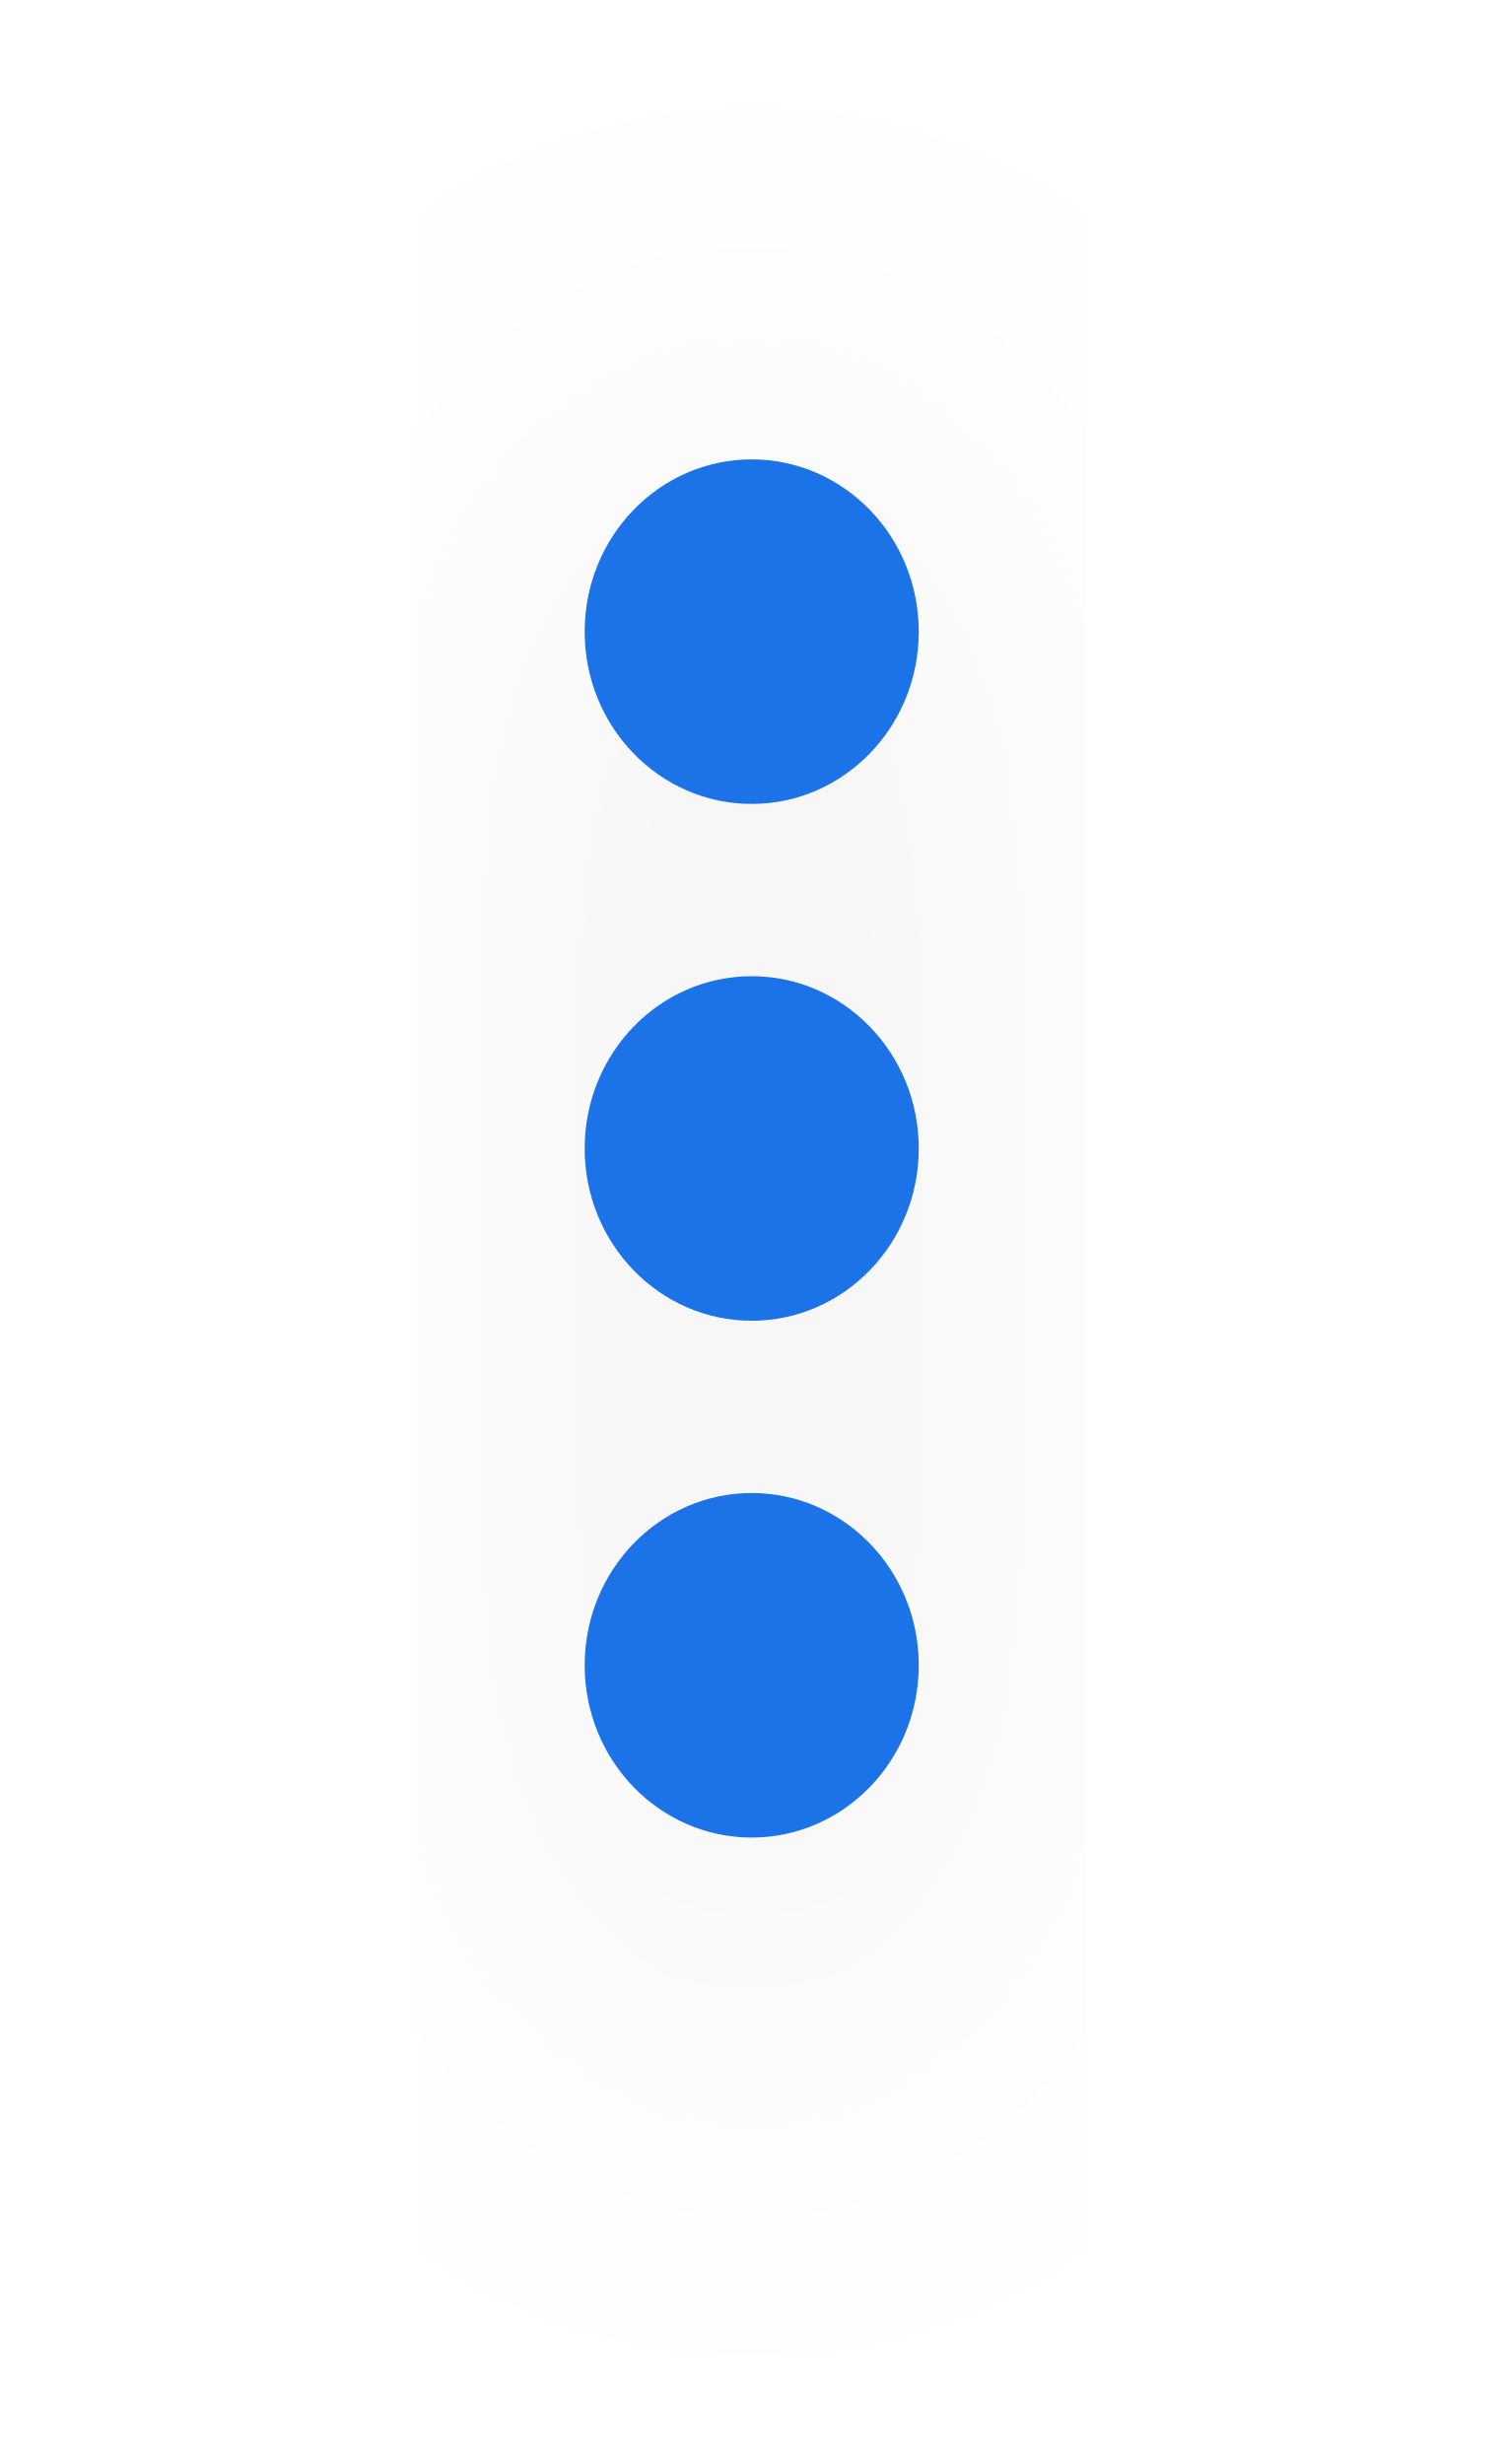
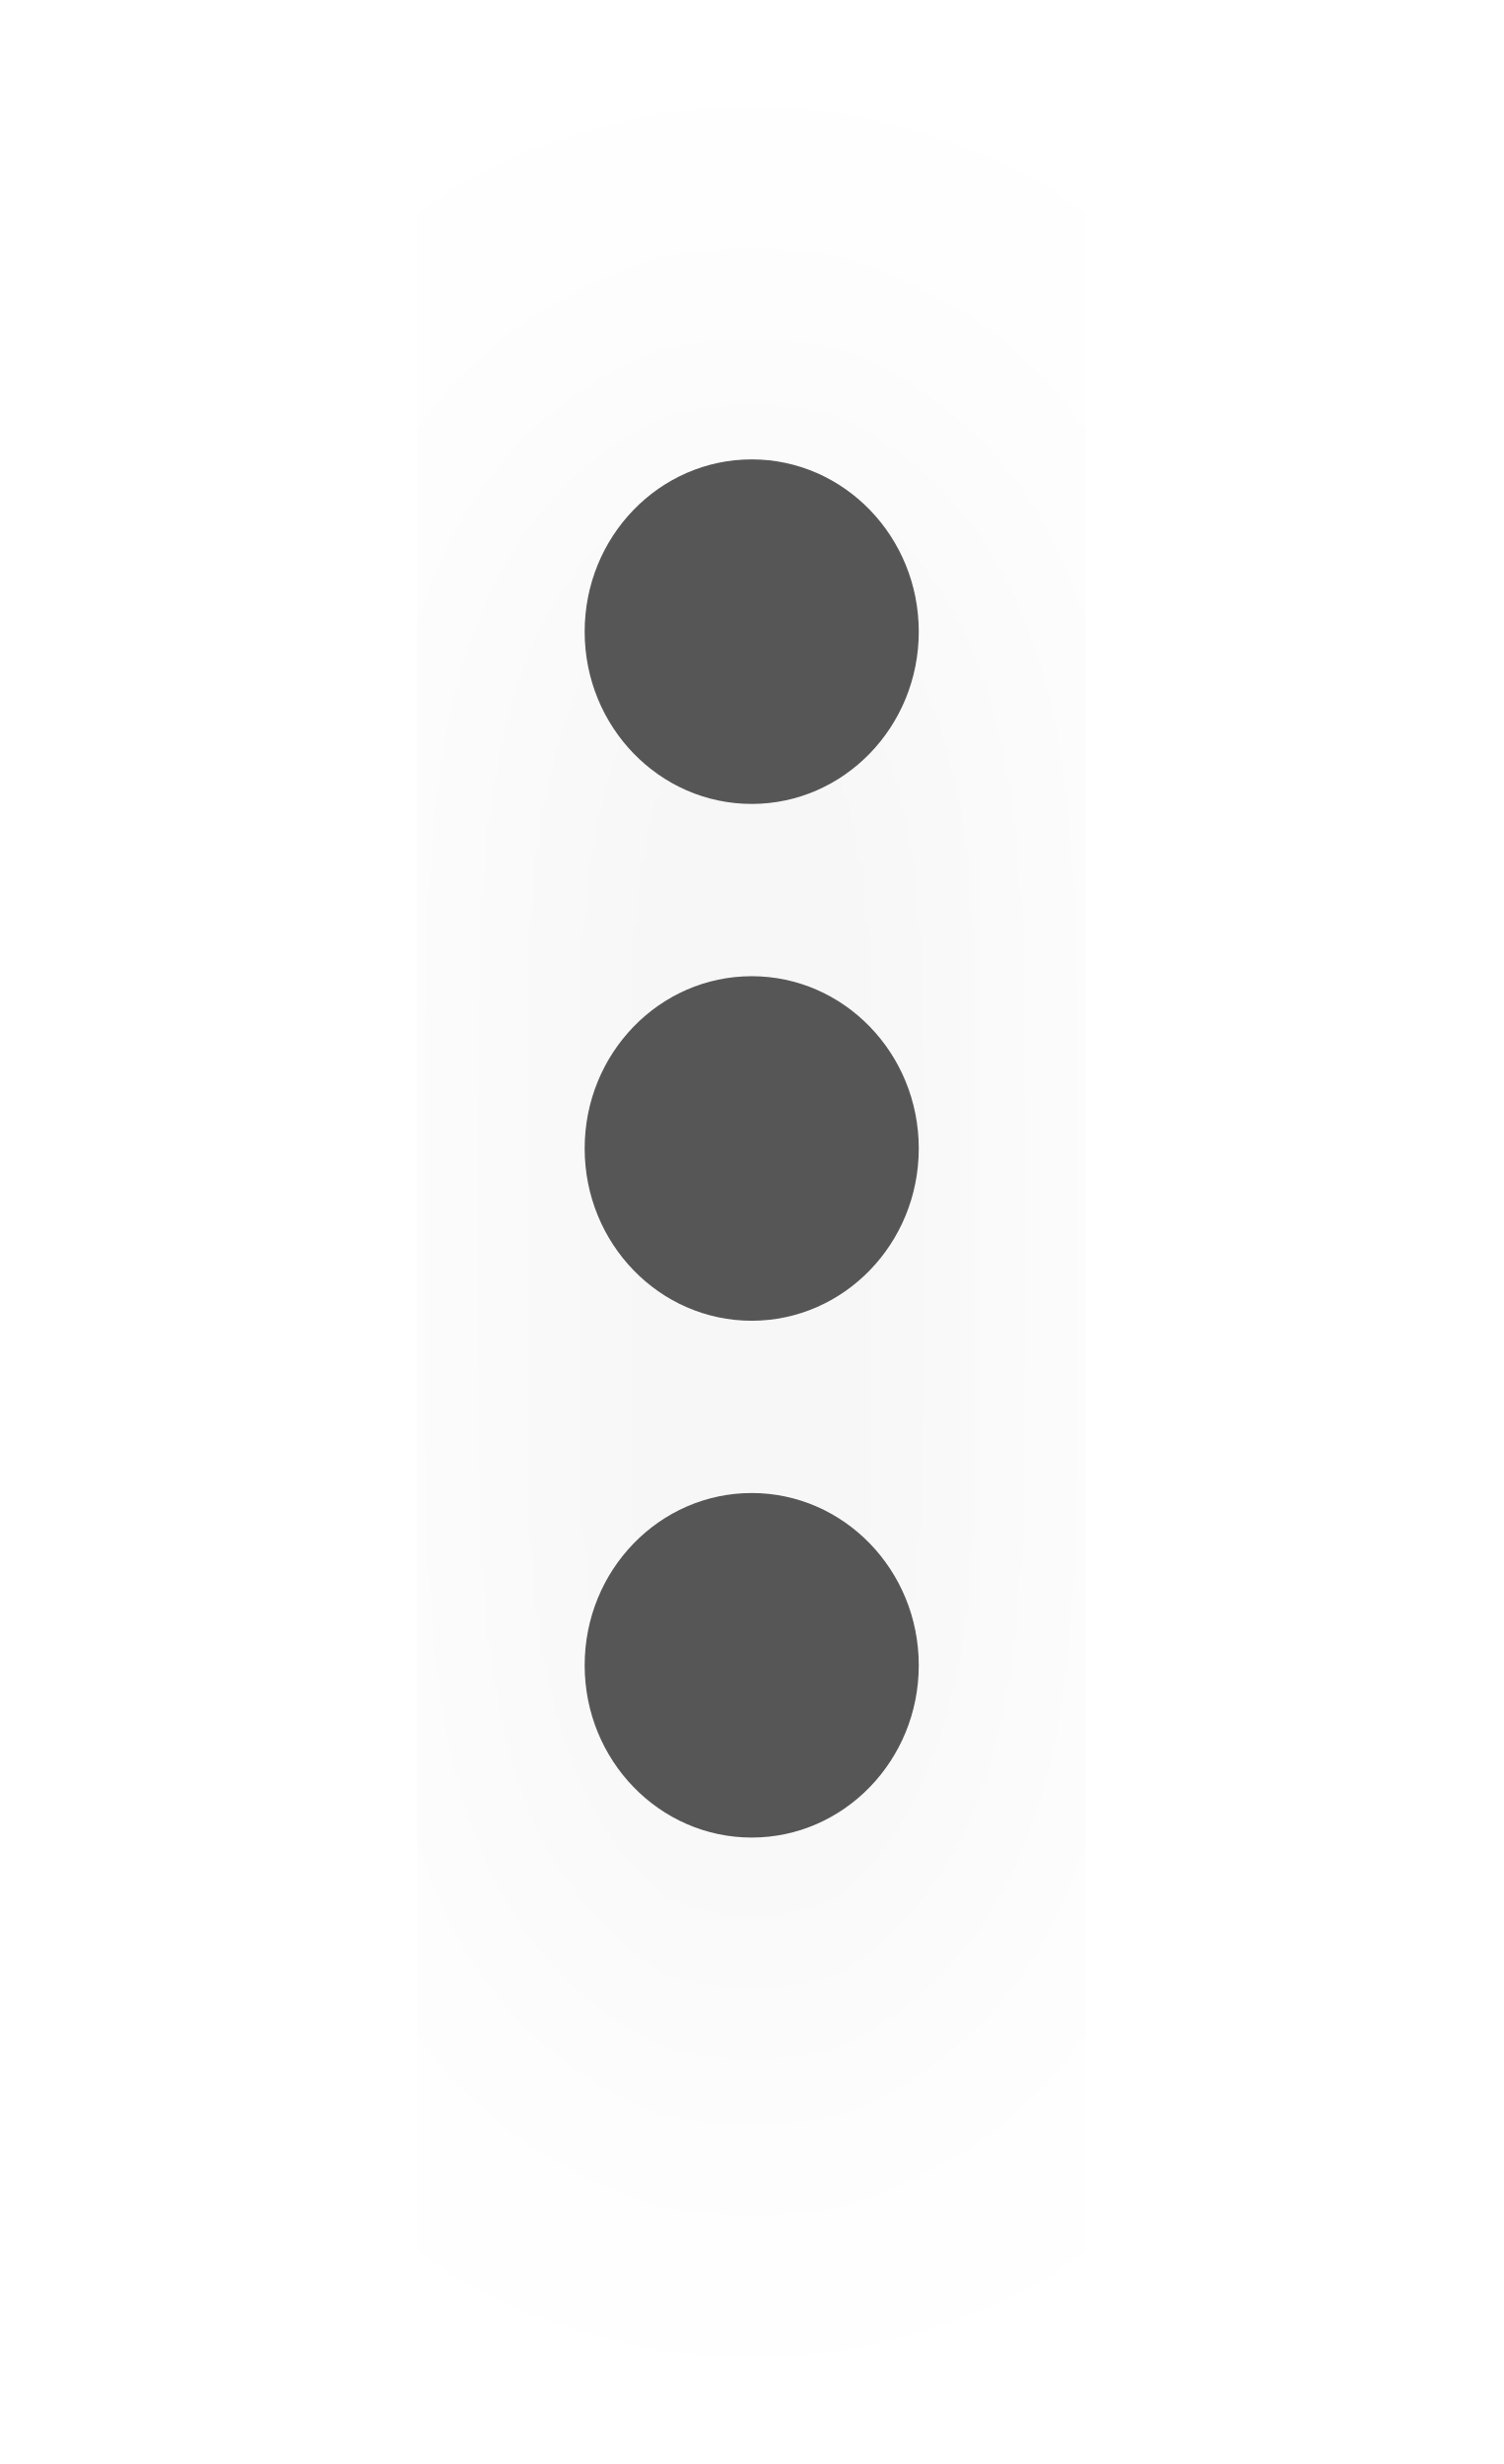
<svg xmlns="http://www.w3.org/2000/svg" width="36" height="59">
  <defs>
    <filter x="-50%" y="-50%" width="200%" height="200%" filterUnits="objectBoundingBox" id="a">
      <feOffset dy="2" in="SourceAlpha" result="shadowOffsetOuter1" />
      <feGaussianBlur stdDeviation="7" in="shadowOffsetOuter1" result="shadowBlurOuter1" />
      <feColorMatrix values="0 0 0 0 0 0 0 0 0 0 0 0 0 0 0 0 0 0 0.13 0" in="shadowBlurOuter1" result="shadowMatrixOuter1" />
      <feMerge>
        <feMergeNode in="shadowMatrixOuter1" />
        <feMergeNode in="SourceGraphic" />
      </feMerge>
    </filter>
  </defs>
-   <g filter="url(#a)" transform="translate(-670 -25)" fill="#1A73E8" fill-rule="evenodd">
+   <g filter="url(#a)" transform="translate(-670 -25)" fill="#565656" fill-rule="evenodd">
    <path d="M688 44.25c2.208 0 4-1.848 4-4.125S690.208 36 688 36c-2.21 0-4 1.848-4 4.125s1.79 4.125 4 4.125zm0 4.125c-2.21 0-4 1.848-4 4.125s1.79 4.125 4 4.125c2.208 0 4-1.848 4-4.125s-1.792-4.125-4-4.125zm0 12.375c-2.21 0-4 1.848-4 4.125S685.79 69 688 69c2.208 0 4-1.848 4-4.125s-1.792-4.125-4-4.125z" />
  </g>
</svg>
